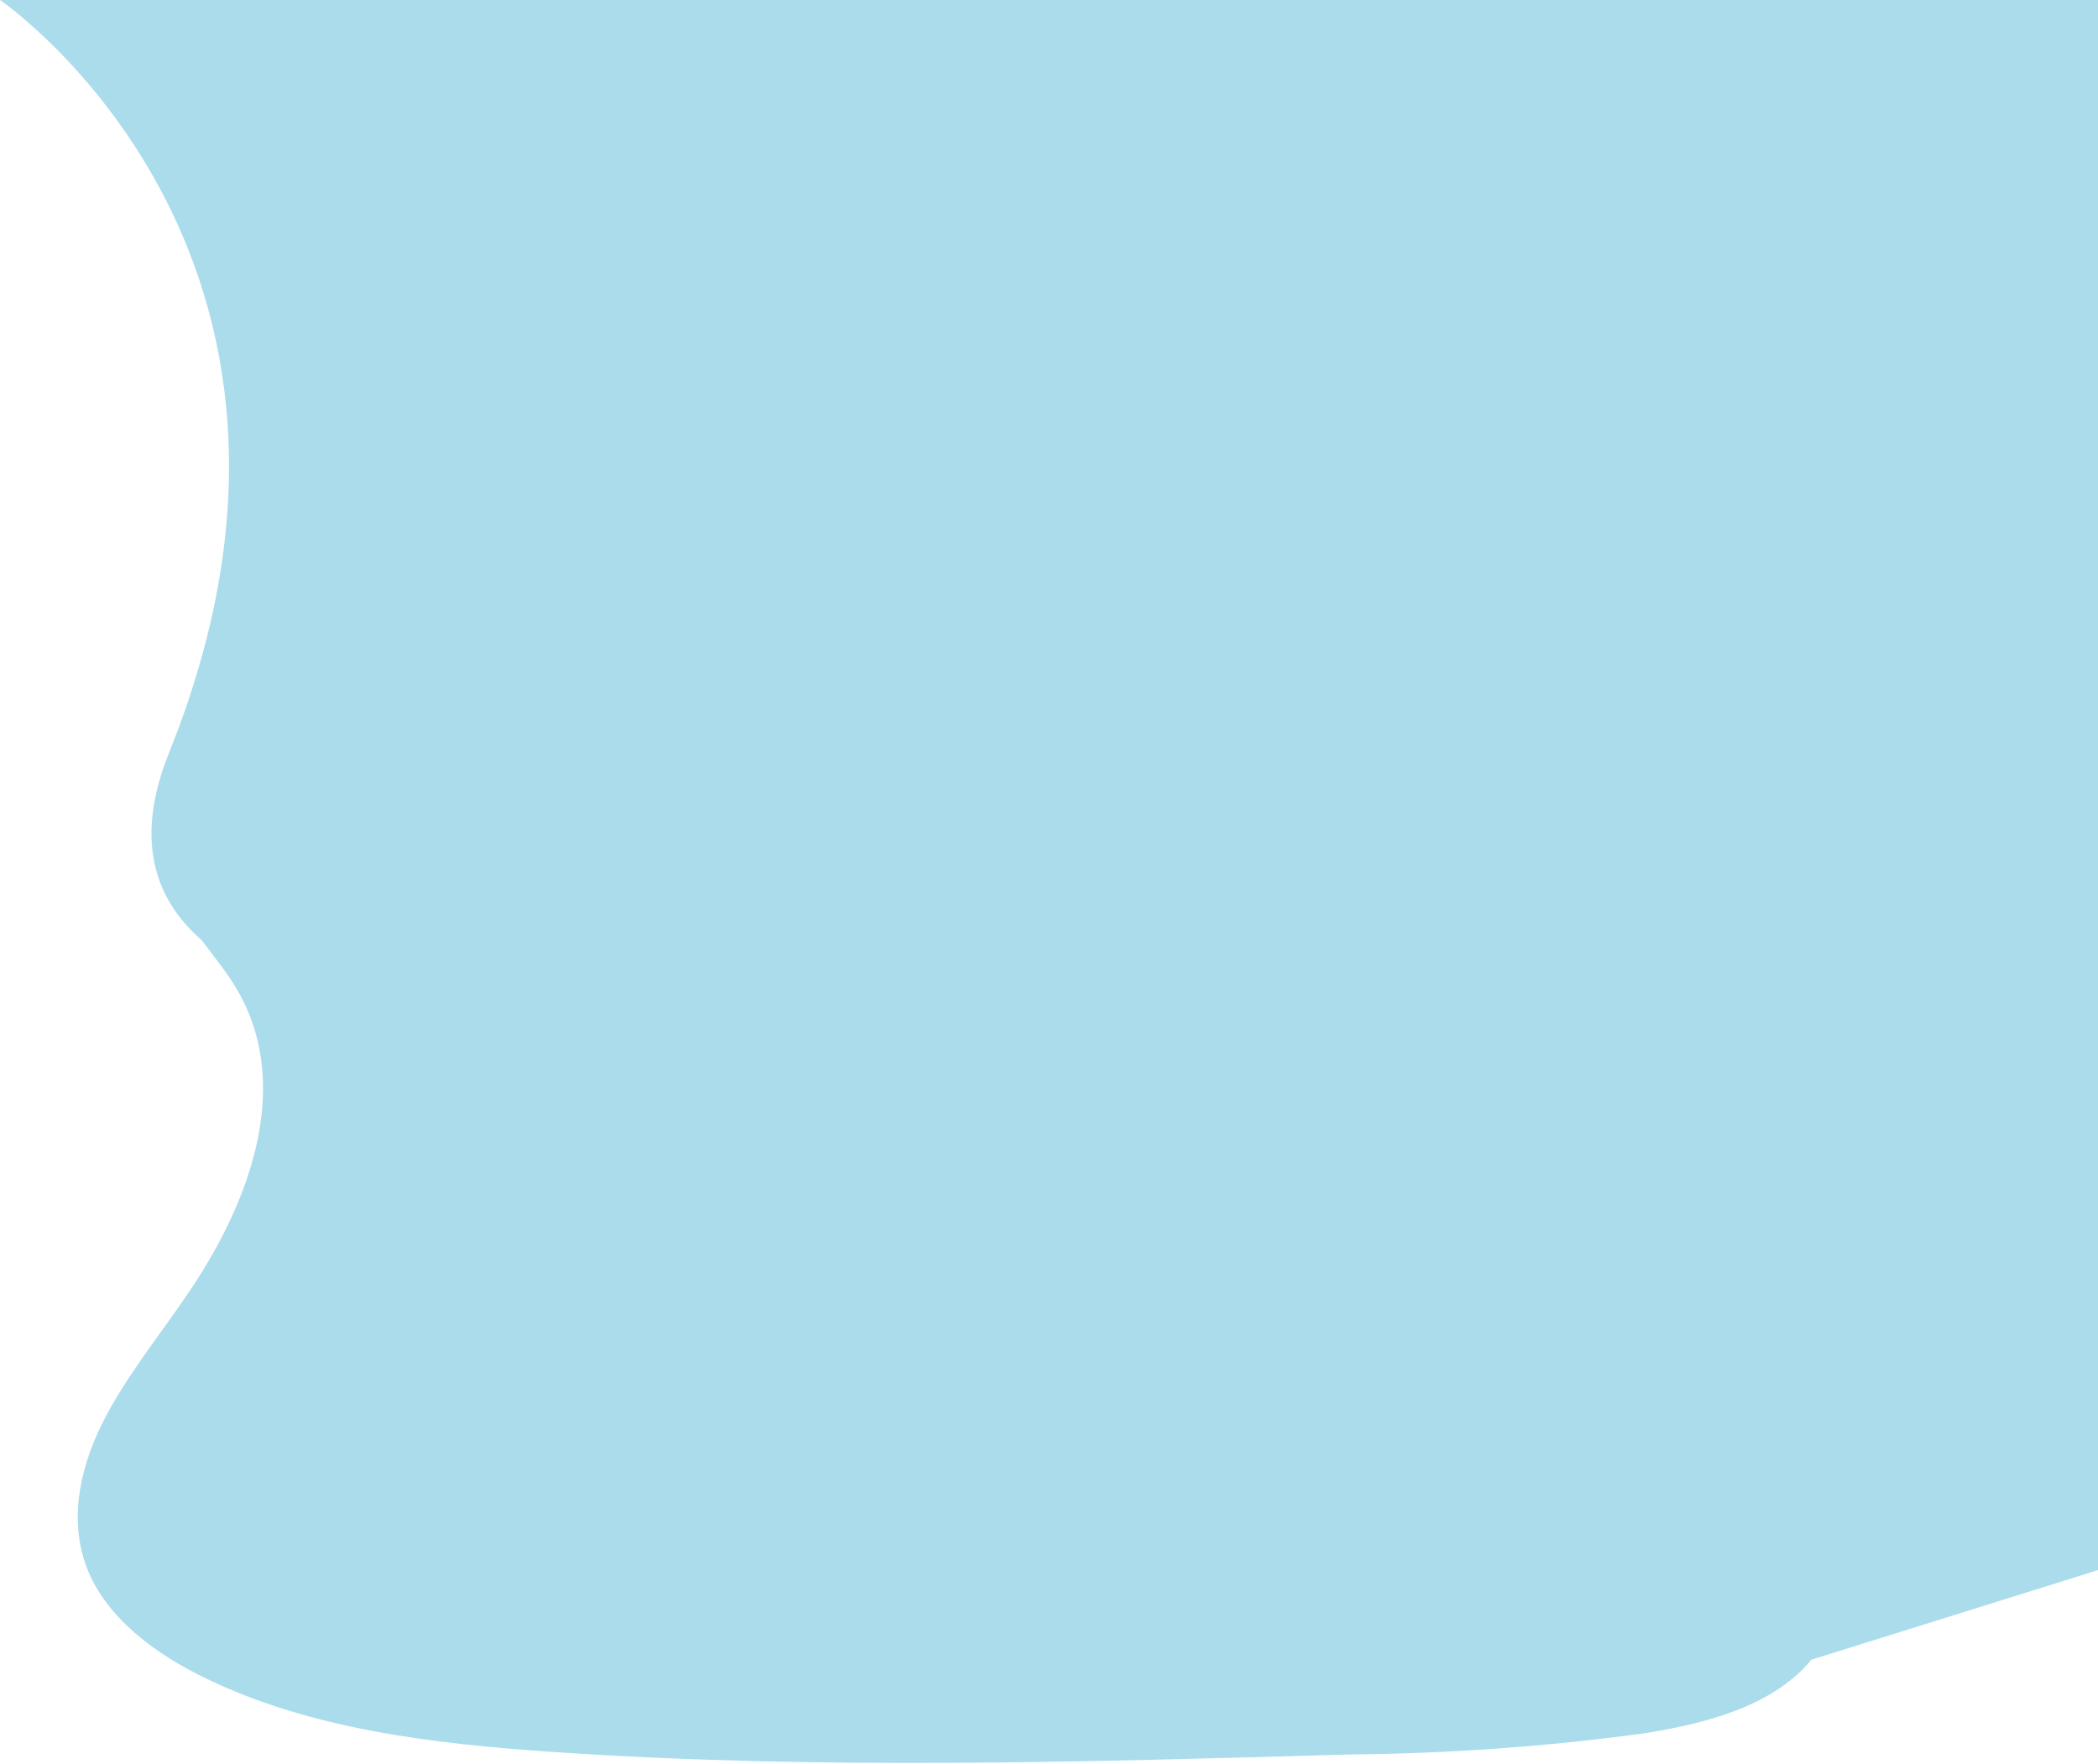
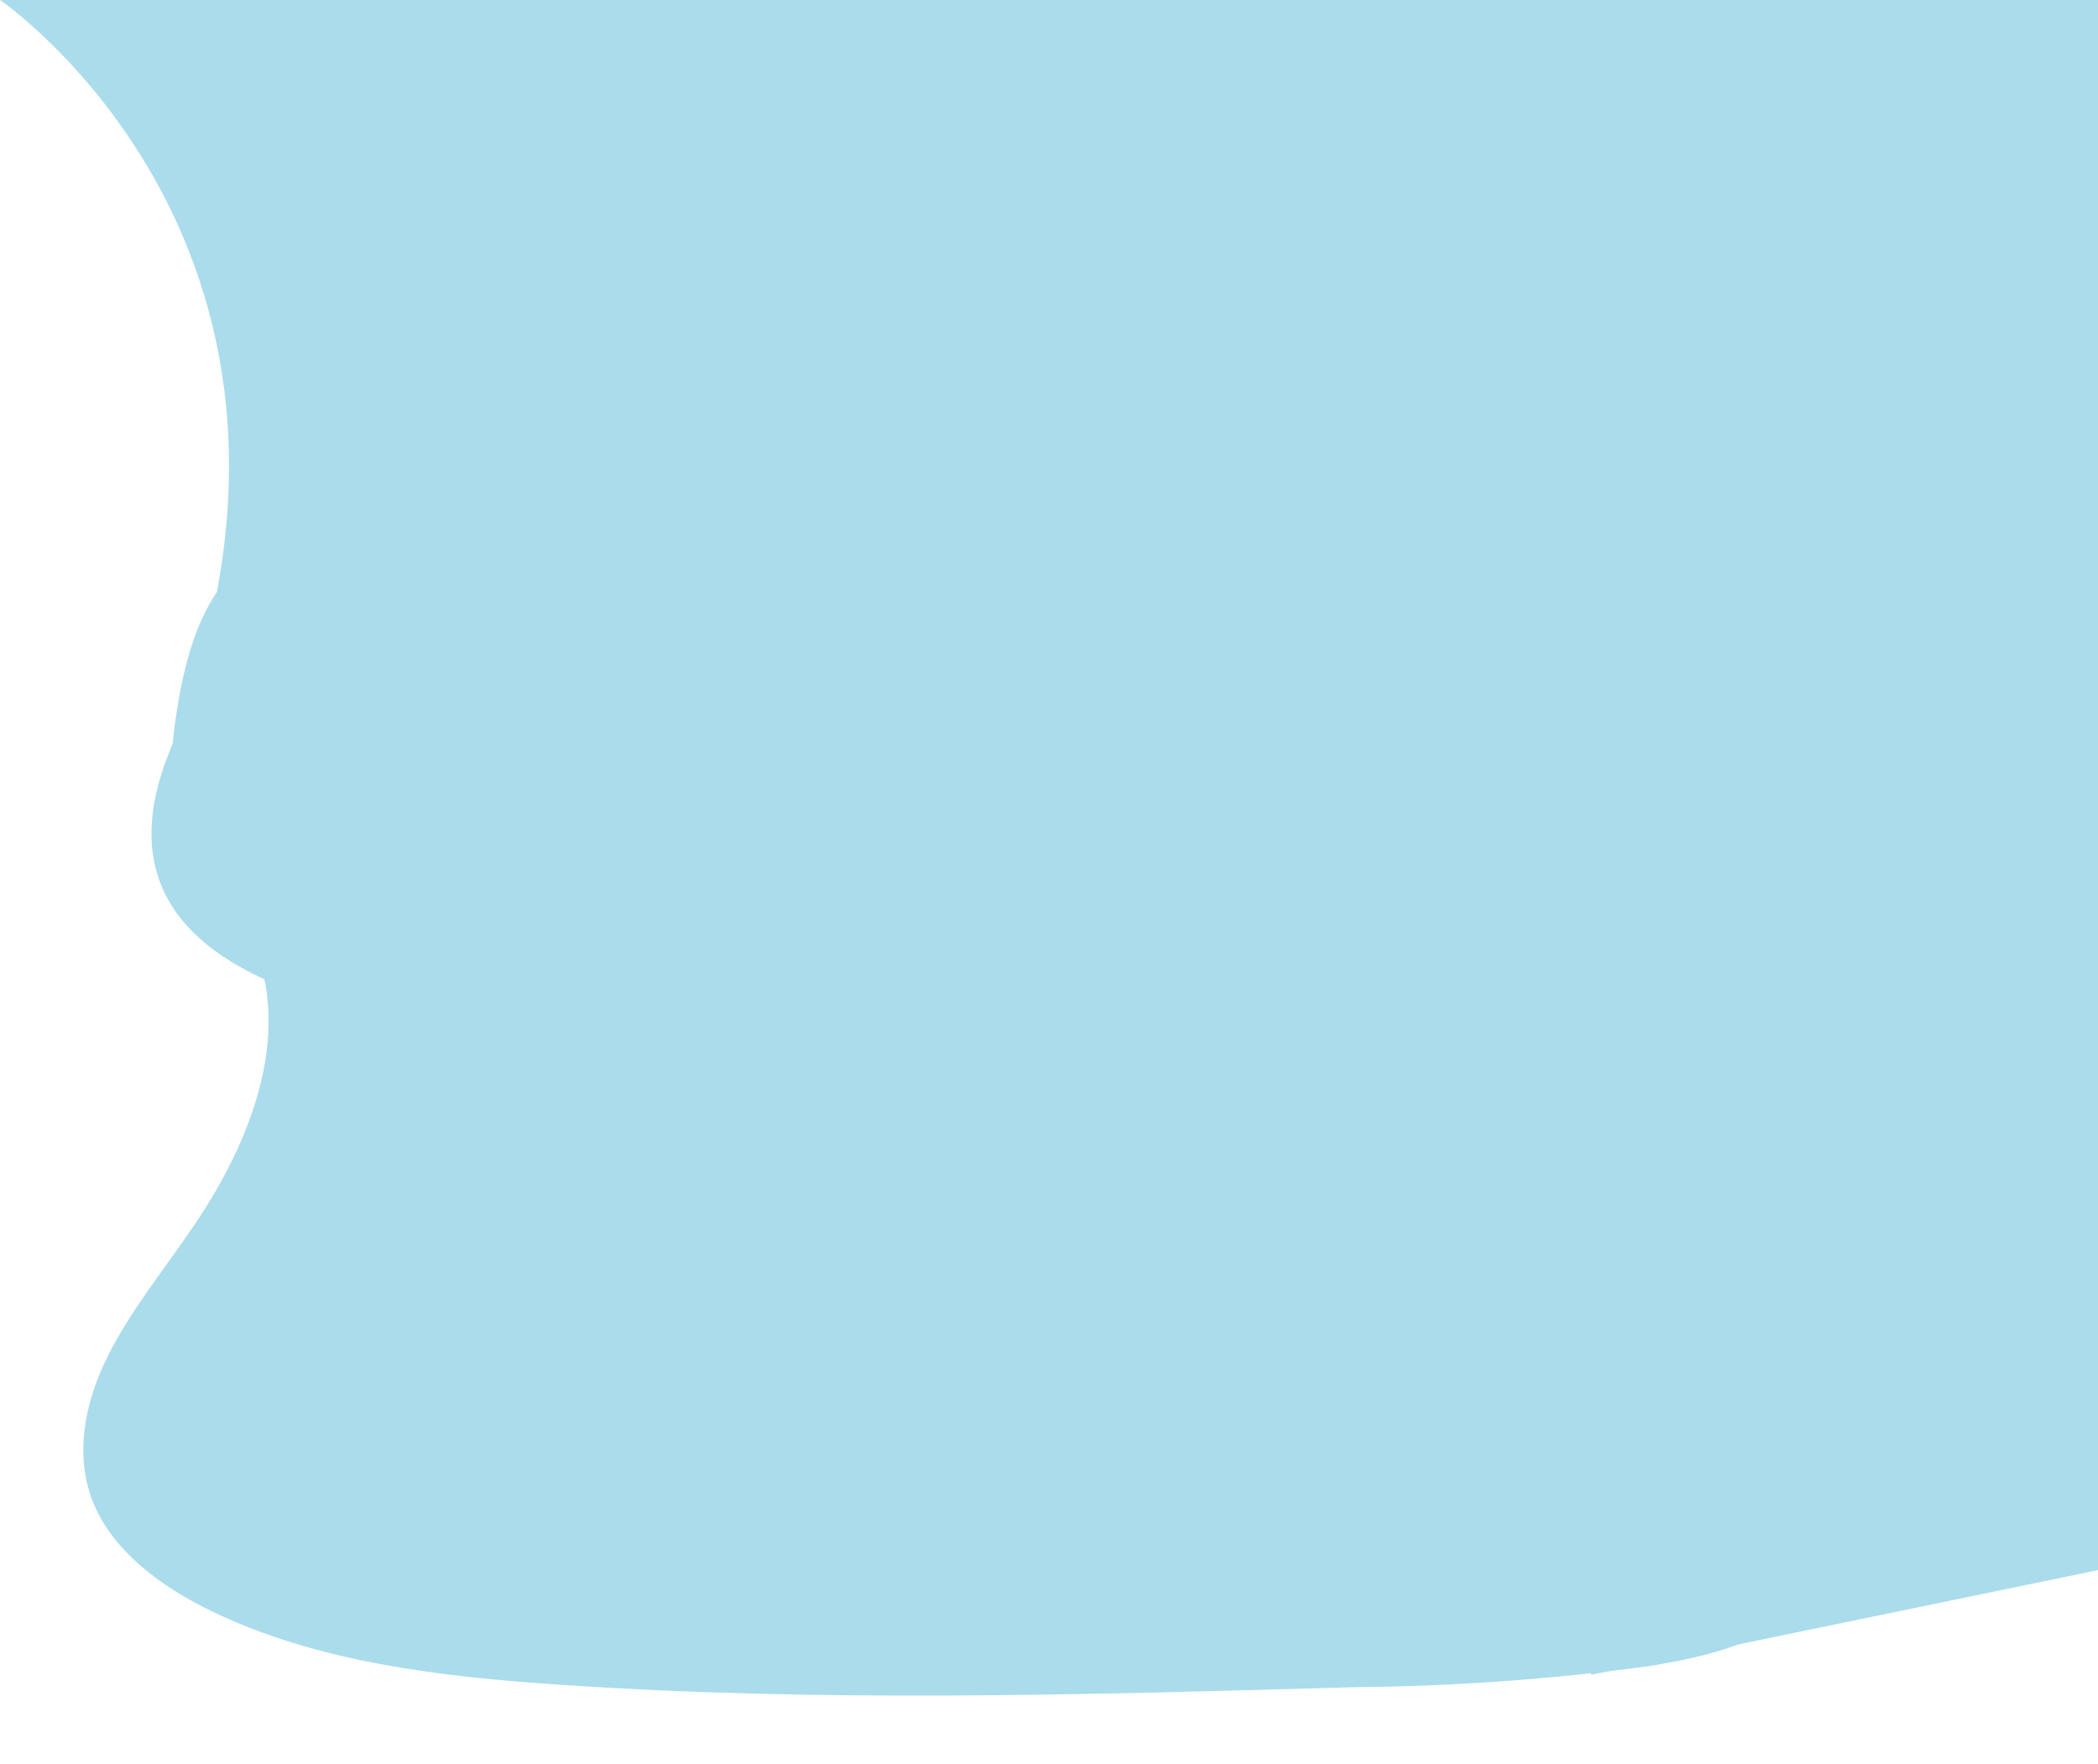
- <svg xmlns="http://www.w3.org/2000/svg" viewBox="0 0 837.3 703.7">
-   <defs>
-     <style>.a{fill:#aadcec}</style>
+ <svg xmlns="http://www.w3.org/2000/svg" viewBox="0 0 837.3 703.7" version="1.1" id="svg10">
+   <defs id="defs4">
+     <style id="style2">.a{fill:#aadcec}</style>
  </defs>
-   <path d="M0 0s147.8 100.8 67.5 300.3S620 377.5 620 377.5l-24.2 180.4 40.6 131.5 201-62.8V0z" class="a" />
-   <path d="M439.4 310.9c-45.1-1.6-88-16.1-129-32s-81.5-33.6-125.5-42c-28.3-5.4-60.7-6.2-83.4 9-22 14.6-29 39.7-32.9 63.1-2.8 17.6-4.5 36.1 3.3 52.6 5.5 11.4 15.2 21 21.9 32 23.3 38 6.8 85-18.5 122.2-11.8 17.5-25.5 34.1-34.7 52.7s-13.3 39.8-5.3 58.8C43.2 646 62 660.2 82.5 670c41.6 20.1 90.5 26 138.3 29.2 105.7 7.2 212 4 318 1a934 934 0 0 0 117.1-8.4c21.4-3.4 43.5-8.8 59.1-21.6a49.5 49.5 0 0 0 11.4-64.7c-22.2-34.4-83.5-43-99-80-8.6-20.3.2-43 12.6-61.9 26.6-40.5 71.2-76 73.6-122.3 1.6-31.8-19.9-63.6-53-78.6C625.8 247 577.6 249 552 275c-26.5 26.8-72.9 37.2-112.6 35.8z" class="a" />
+   <path d="M 0,0 C 0,0 147.8,100.8 67.5,300.3 -12.8,499.8 620,377.5 620,377.5 L 595.8,557.9 635.181,668.361 837.4,626.6 V 0 Z" class="a" id="path6" />
+   <path d="m 441.612,284.033 c -45.1,-1.6 -88,-16.1 -129,-32 -41,-15.9 -81.5,-33.6 -125.5,-42 -28.3,-5.4 -60.7,-6.2 -83.4,9 -22,14.6 -29,39.7 -32.9,63.1 -2.8,17.6 -4.5,36.1 3.3,52.6 5.5,11.4 15.2,21 21.9,32 23.3,38 6.8,85 -18.5,122.2 -11.8,17.5 -25.5,34.1 -34.7,52.7 -9.2,18.6 -13.3,39.8 -5.3,58.8 7.9,18.7 26.7,32.9 47.2,42.7 41.6,20.1 90.5,26 138.3,29.2 105.7,7.2 212,4 318,1 a 934,934 0 0 0 117.1,-8.4 c 21.4,-3.4 43.5,-8.8 59.1,-21.6 a 49.5,49.5 0 0 0 11.4,-64.7 c -22.2,-34.4 -83.5,-43 -99,-80 -8.6,-20.3 0.2,-43 12.6,-61.9 26.6,-40.5 71.2,-76 73.6,-122.3 1.6,-31.8 -19.9,-63.6 -53,-78.6 -34.8,-15.7 -83,-13.7 -108.6,12.3 -26.5,26.8 -72.9,37.2 -112.6,35.8 z" class="a" id="path8" />
</svg>
